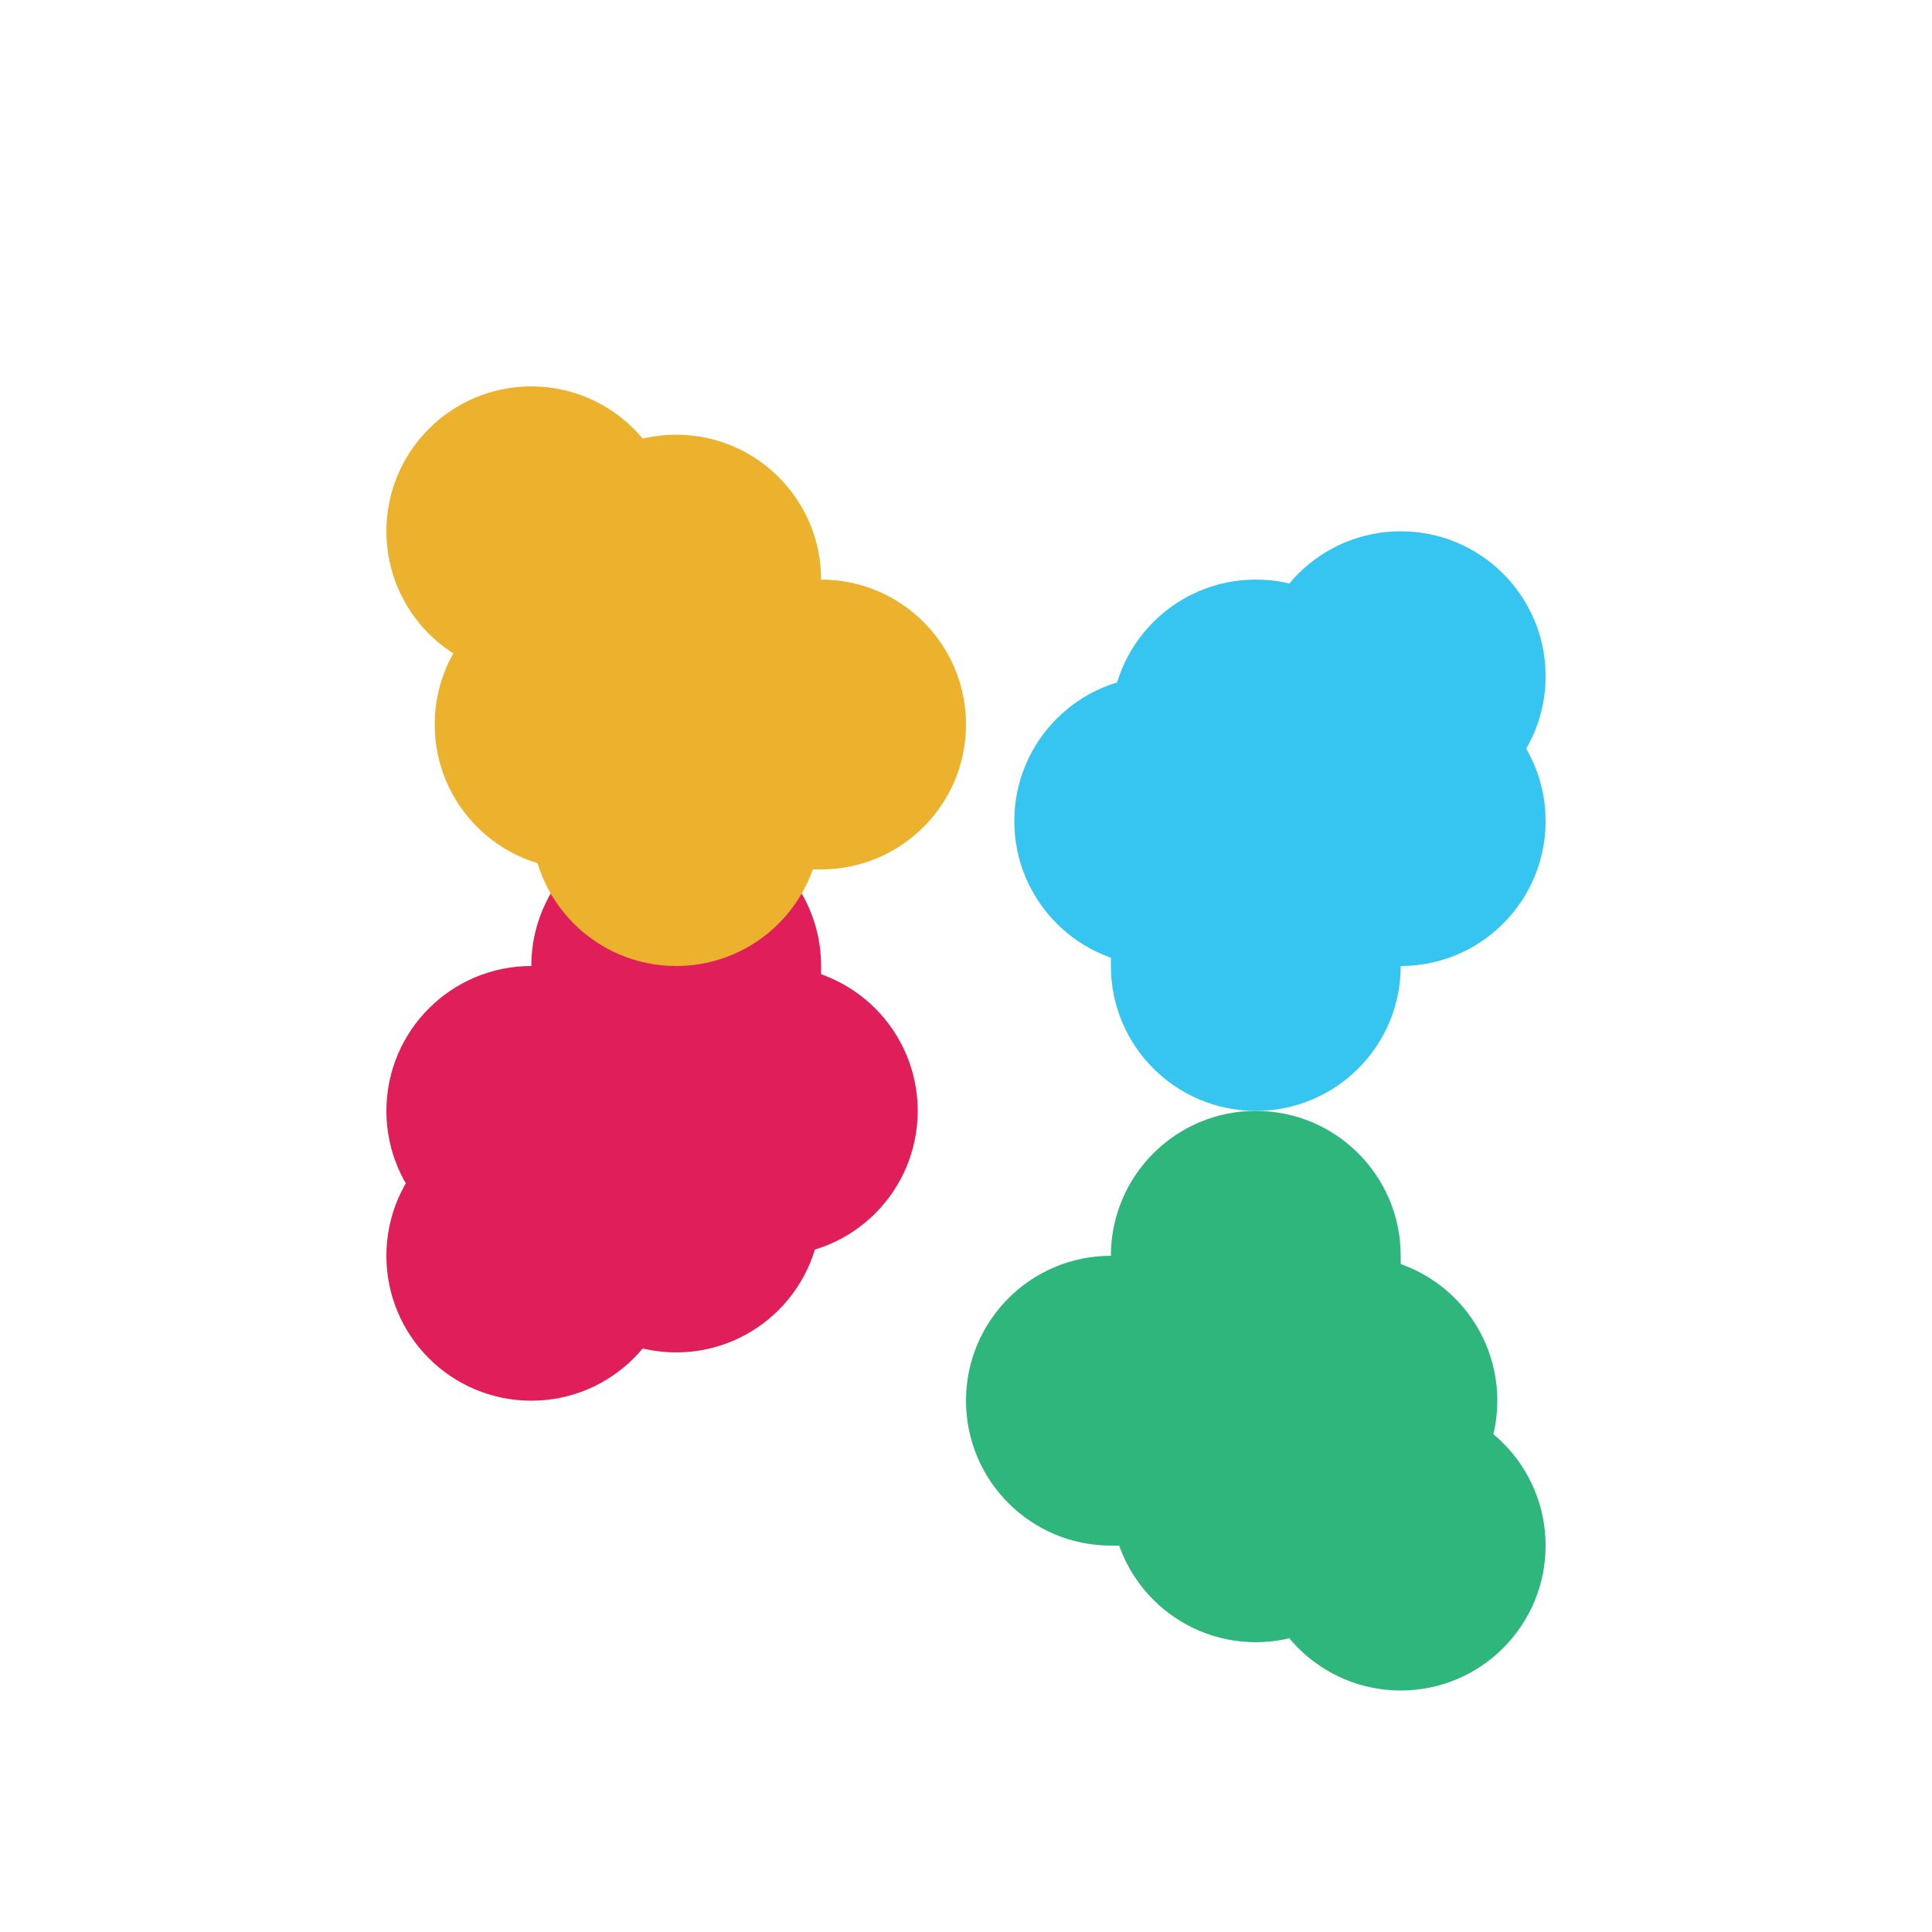
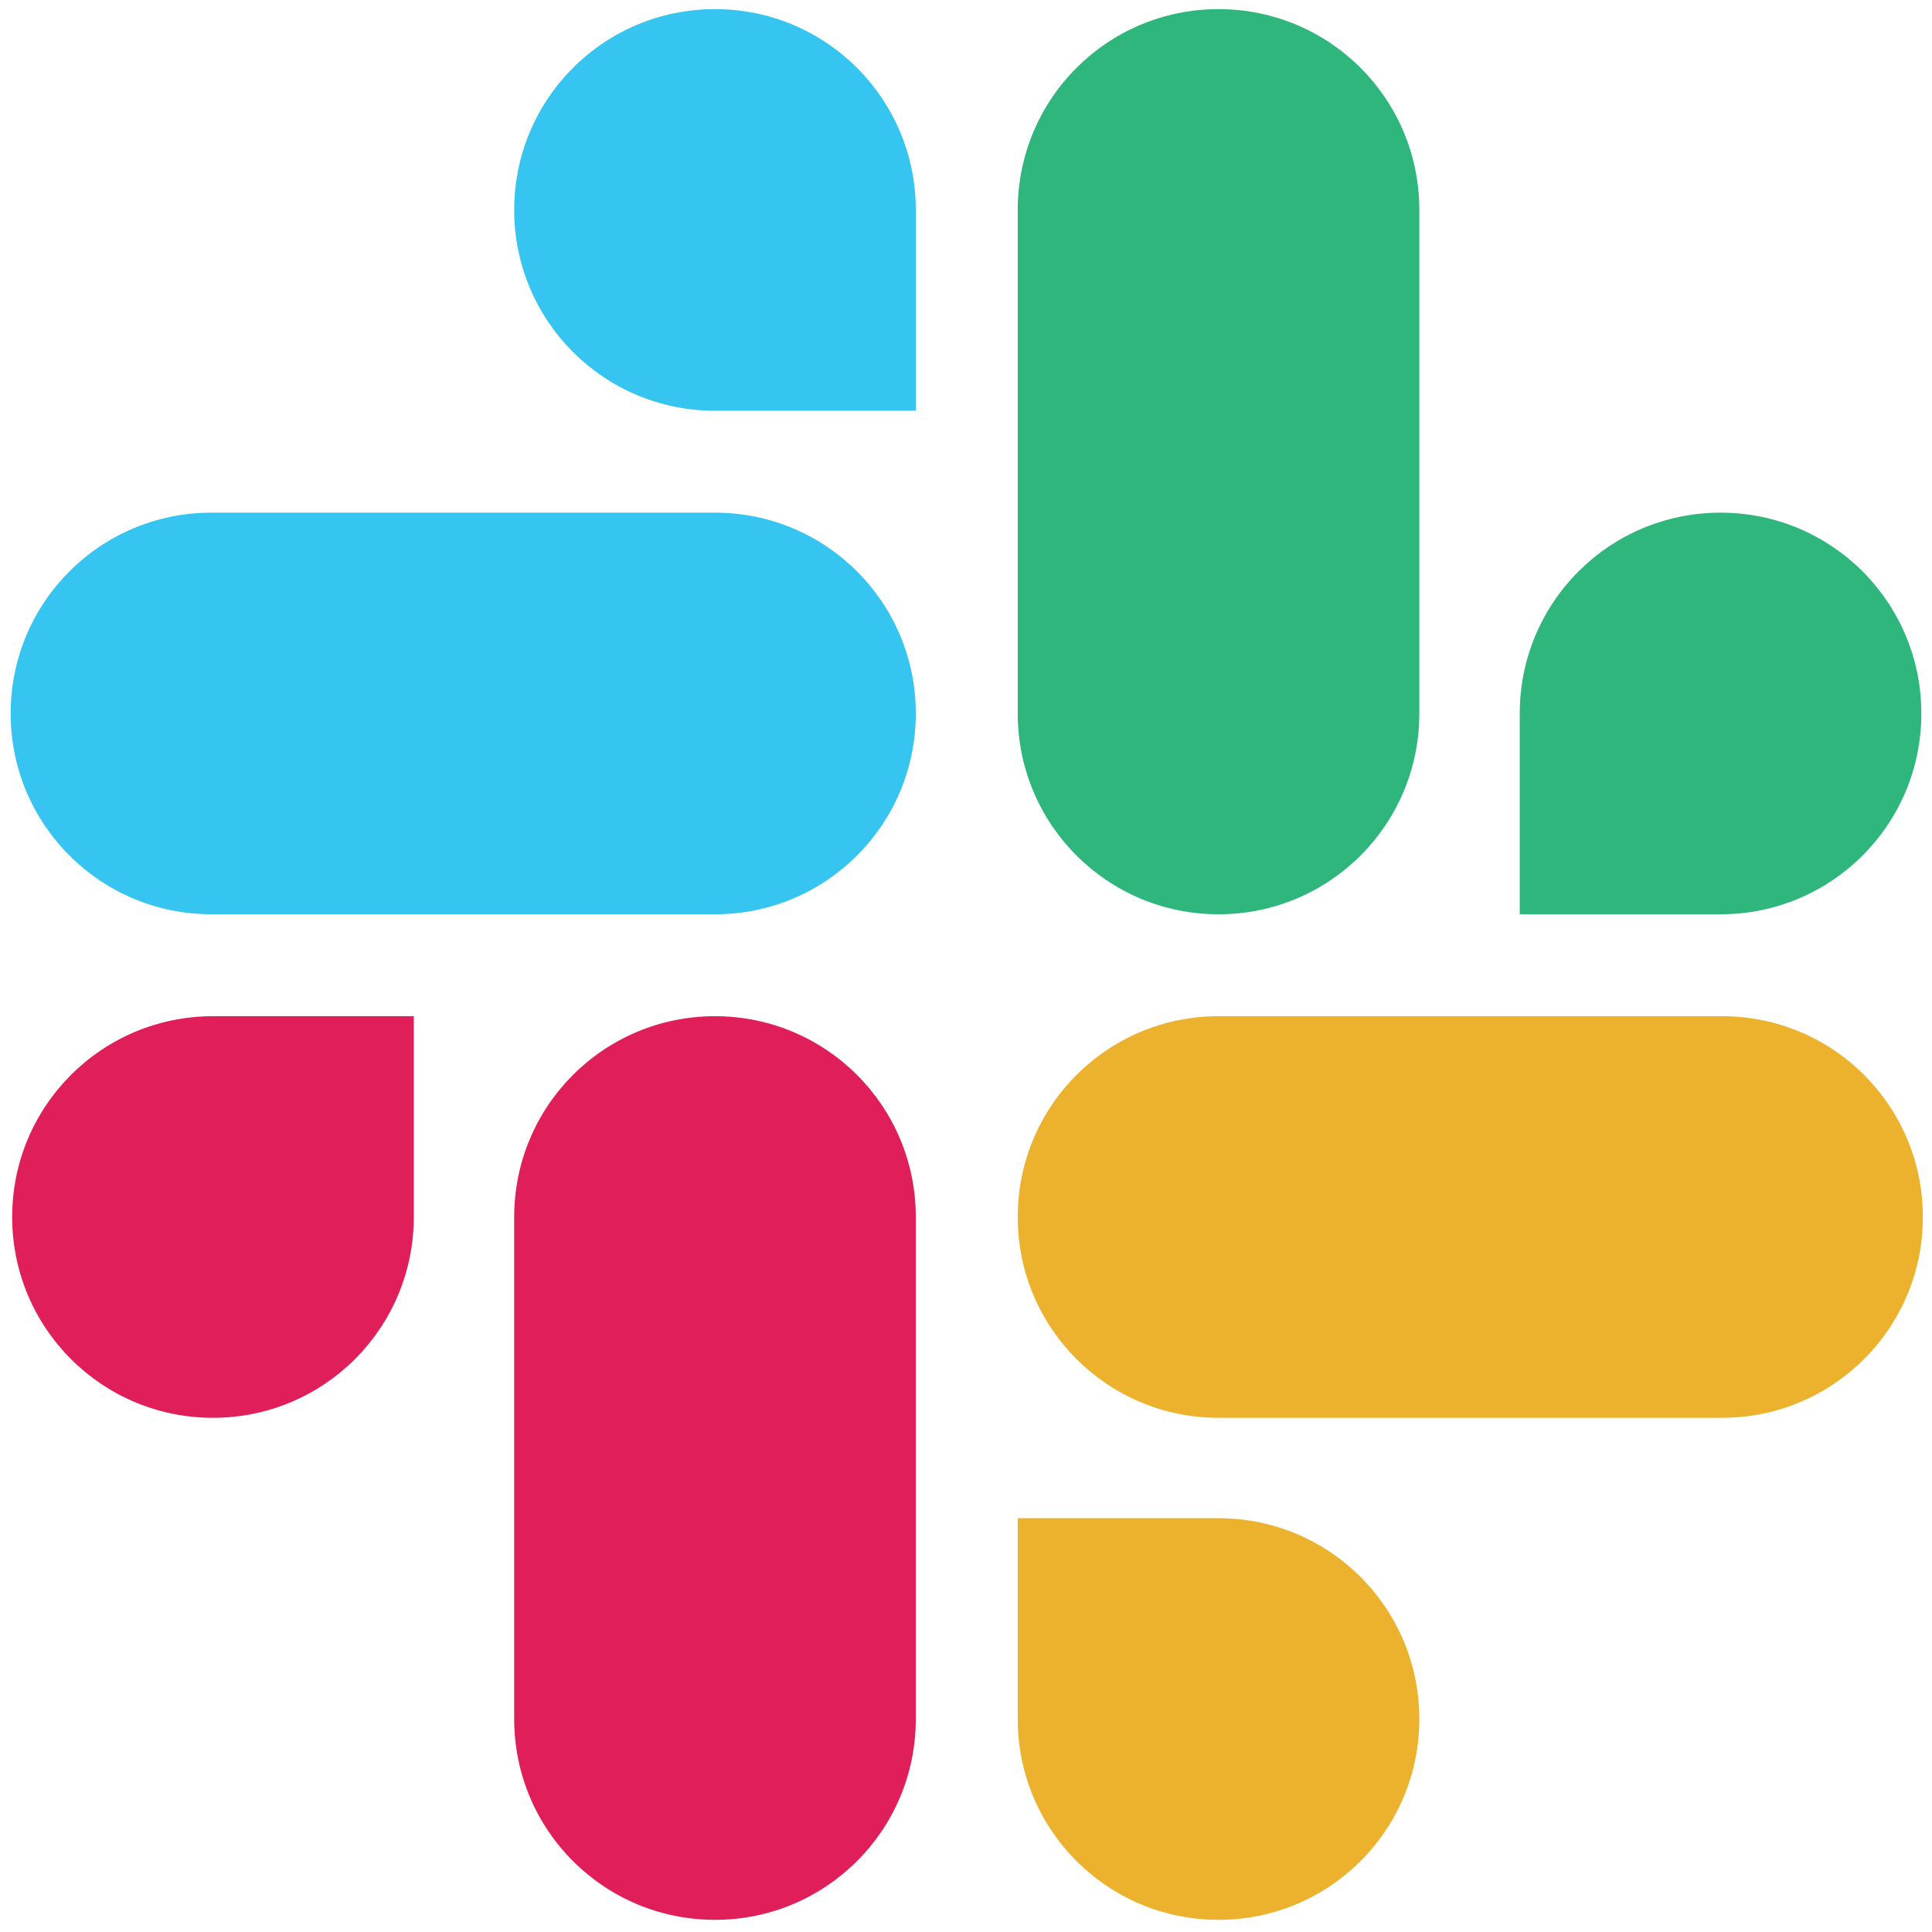
- <svg xmlns="http://www.w3.org/2000/svg" viewBox="0 0 200 200">
-   <rect x="55" y="85" width="30" height="55" rx="15" fill="#e01e5a" />
-   <rect x="40" y="100" width="55" height="30" rx="15" fill="#e01e5a" />
-   <circle cx="55" cy="130" r="15" fill="#e01e5a" />
-   <rect x="115" y="60" width="30" height="55" rx="15" fill="#36c5f0" />
-   <rect x="105" y="70" width="55" height="30" rx="15" fill="#36c5f0" />
-   <circle cx="145" cy="70" r="15" fill="#36c5f0" />
-   <rect x="115" y="115" width="30" height="55" rx="15" fill="#2eb67d" />
-   <rect x="100" y="130" width="55" height="30" rx="15" fill="#2eb67d" />
-   <circle cx="145" cy="160" r="15" fill="#2eb67d" />
-   <rect x="55" y="45" width="30" height="55" rx="15" fill="#ecb22e" />
-   <rect x="45" y="60" width="55" height="30" rx="15" fill="#ecb22e" />
-   <circle cx="55" cy="55" r="15" fill="#ecb22e" />
+ <svg xmlns="http://www.w3.org/2000/svg" width="127" height="127">
+   <path d="M27.2 80c0 7.3-5.9 13.2-13.2 13.2C6.7 93.2.8 87.3.8 80c0-7.3 5.9-13.2 13.2-13.2h13.2V80zm6.6 0c0-7.3 5.9-13.2 13.2-13.2 7.3 0 13.2 5.9 13.2 13.2v33c0 7.3-5.9 13.2-13.2 13.2-7.3 0-13.2-5.9-13.2-13.2V80z" fill="#E01E5A" />
+   <path d="M47 27c-7.3 0-13.2-5.9-13.2-13.2C33.8 6.5 39.7.6 47 .6c7.3 0 13.2 5.9 13.2 13.2V27H47zm0 6.7c7.3 0 13.2 5.9 13.2 13.2 0 7.3-5.9 13.2-13.2 13.2H13.9C6.6 60.1.7 54.2.7 46.9c0-7.3 5.9-13.2 13.2-13.2H47z" fill="#36C5F0" />
+   <path d="M99.9 46.9c0-7.3 5.9-13.2 13.2-13.2 7.3 0 13.2 5.9 13.2 13.2 0 7.3-5.9 13.2-13.2 13.2H99.9V46.9zm-6.6 0c0 7.3-5.9 13.2-13.2 13.2-7.3 0-13.2-5.9-13.2-13.2V13.8C66.9 6.5 72.8.6 80.1.6c7.3 0 13.2 5.9 13.2 13.2v33.1z" fill="#2EB67D" />
+   <path d="M80.1 99.8c7.3 0 13.2 5.9 13.2 13.2 0 7.3-5.9 13.2-13.2 13.2-7.3 0-13.2-5.9-13.2-13.2V99.8h13.2zm0-6.6c-7.3 0-13.2-5.9-13.2-13.2 0-7.3 5.9-13.2 13.2-13.2h33.1c7.3 0 13.2 5.9 13.2 13.2 0 7.3-5.9 13.2-13.2 13.2H80.1z" fill="#ECB22E" />
</svg>
